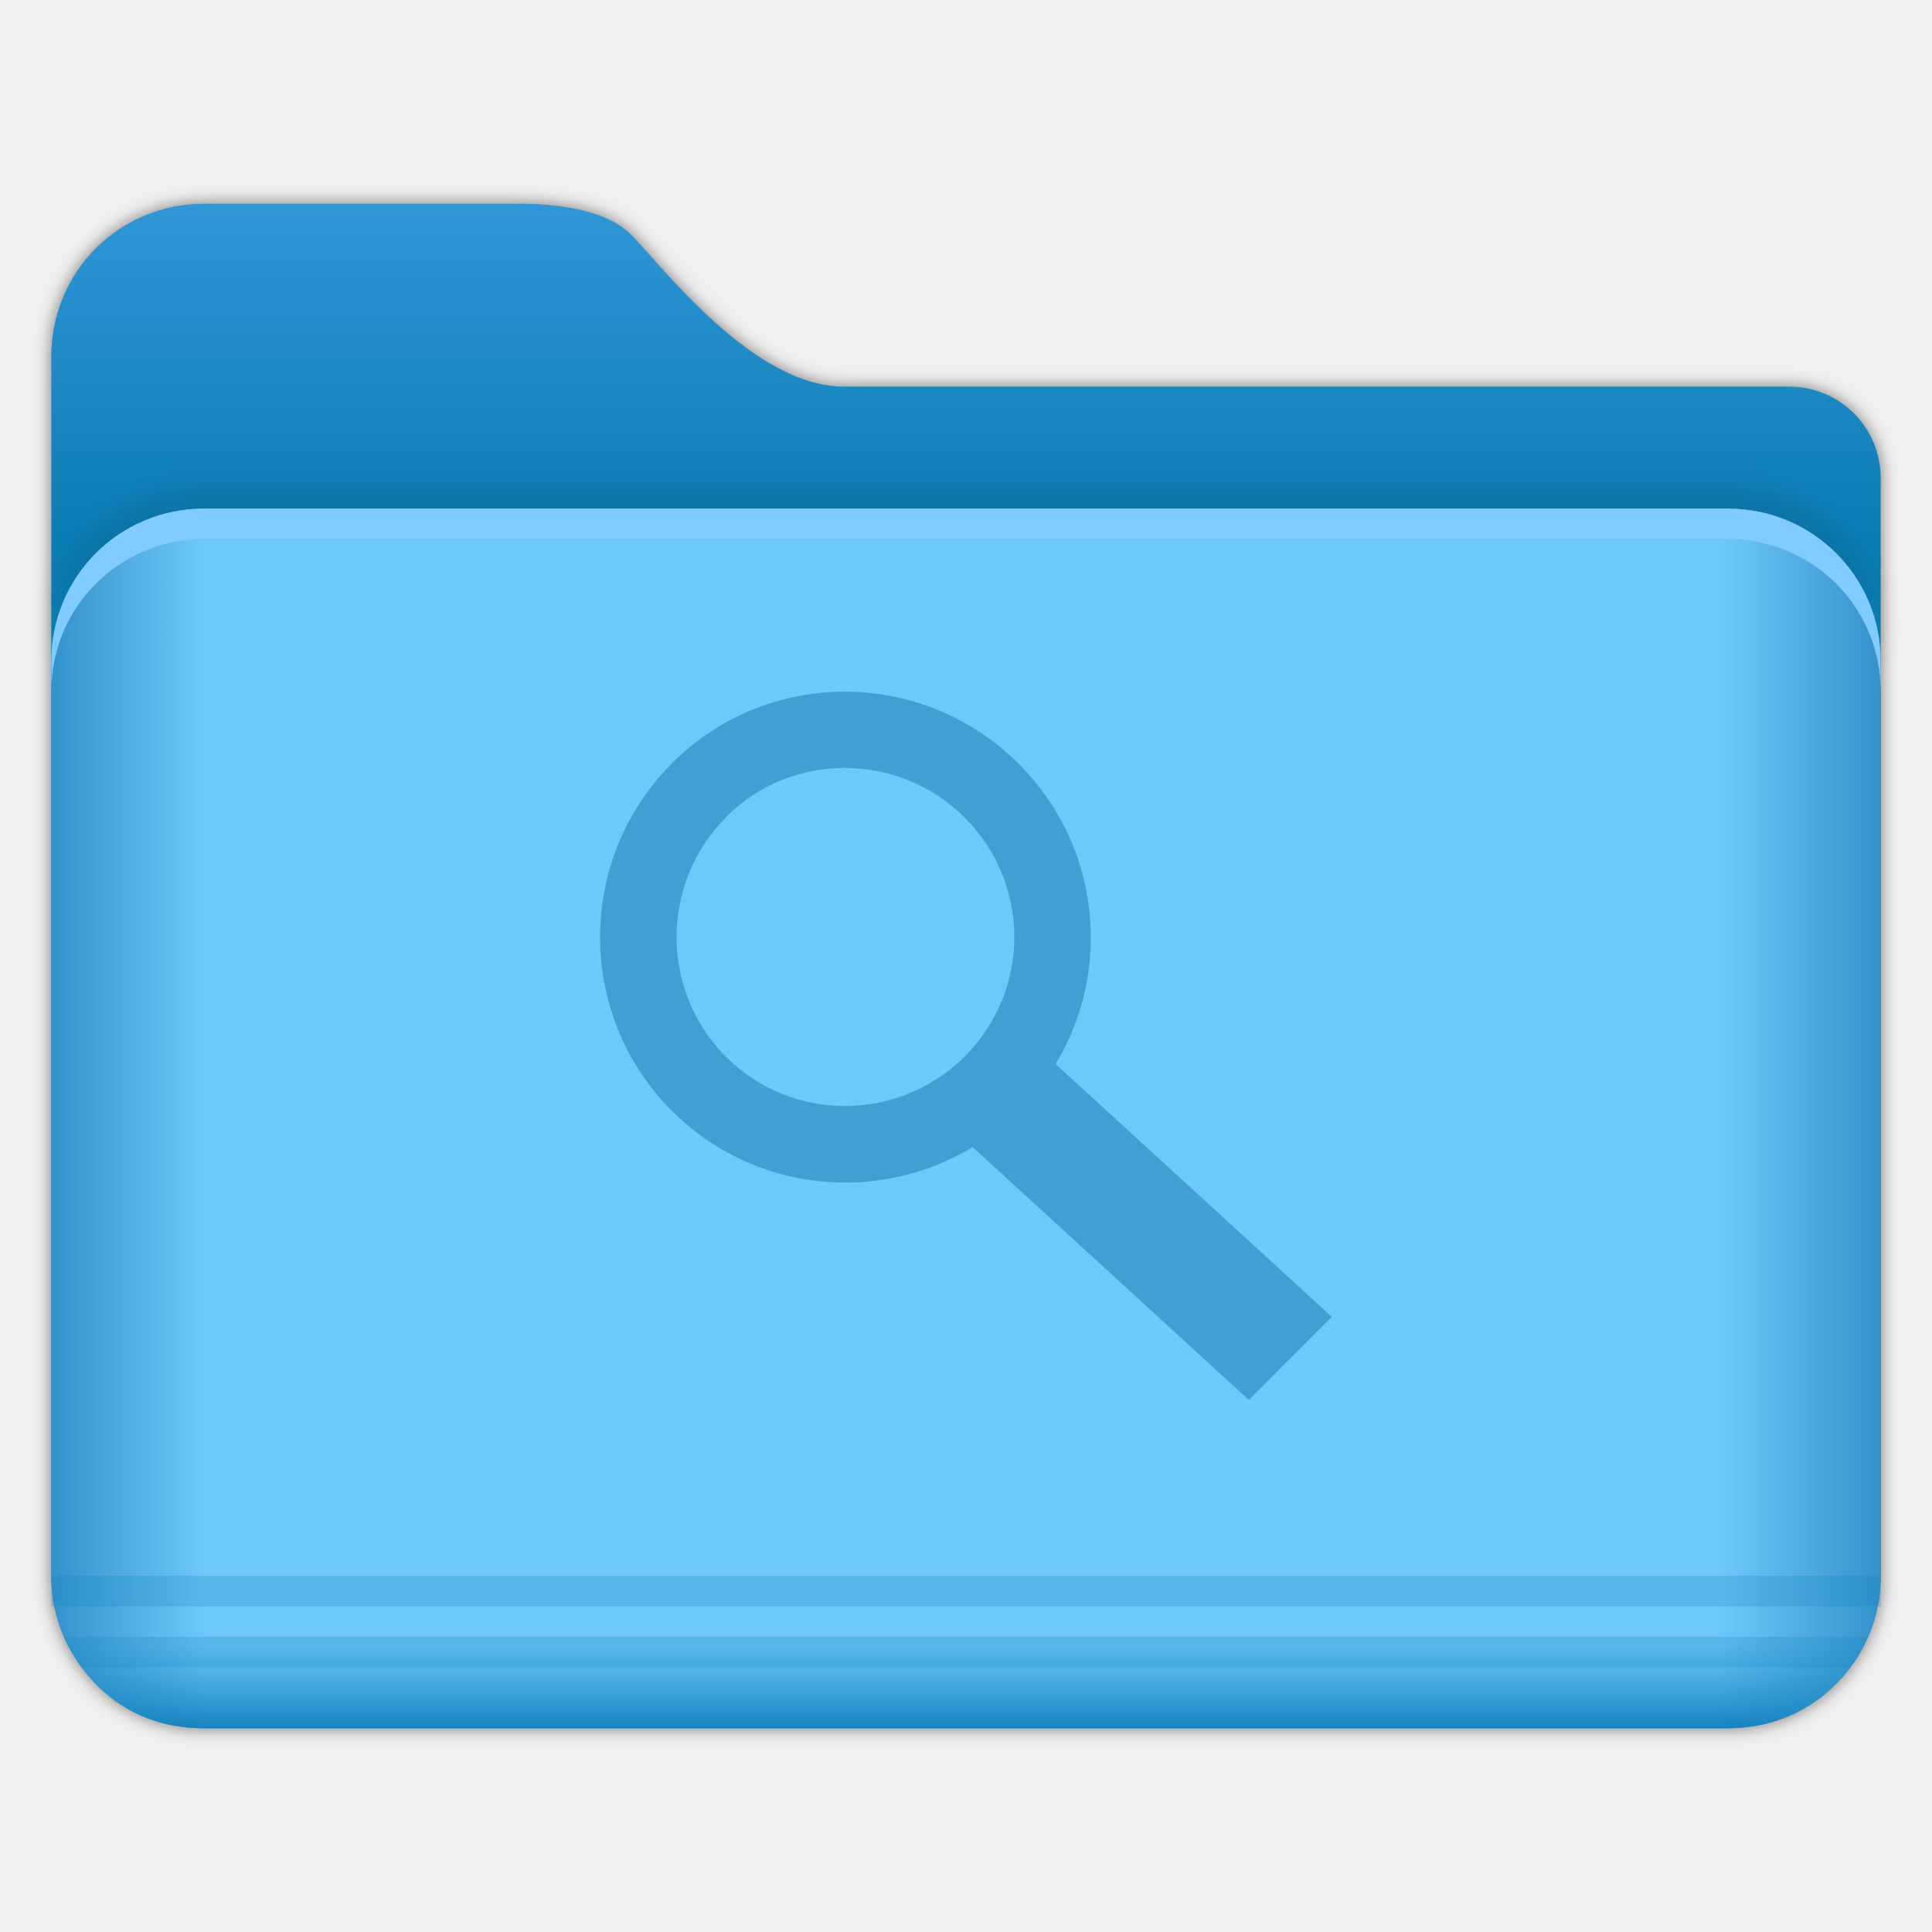
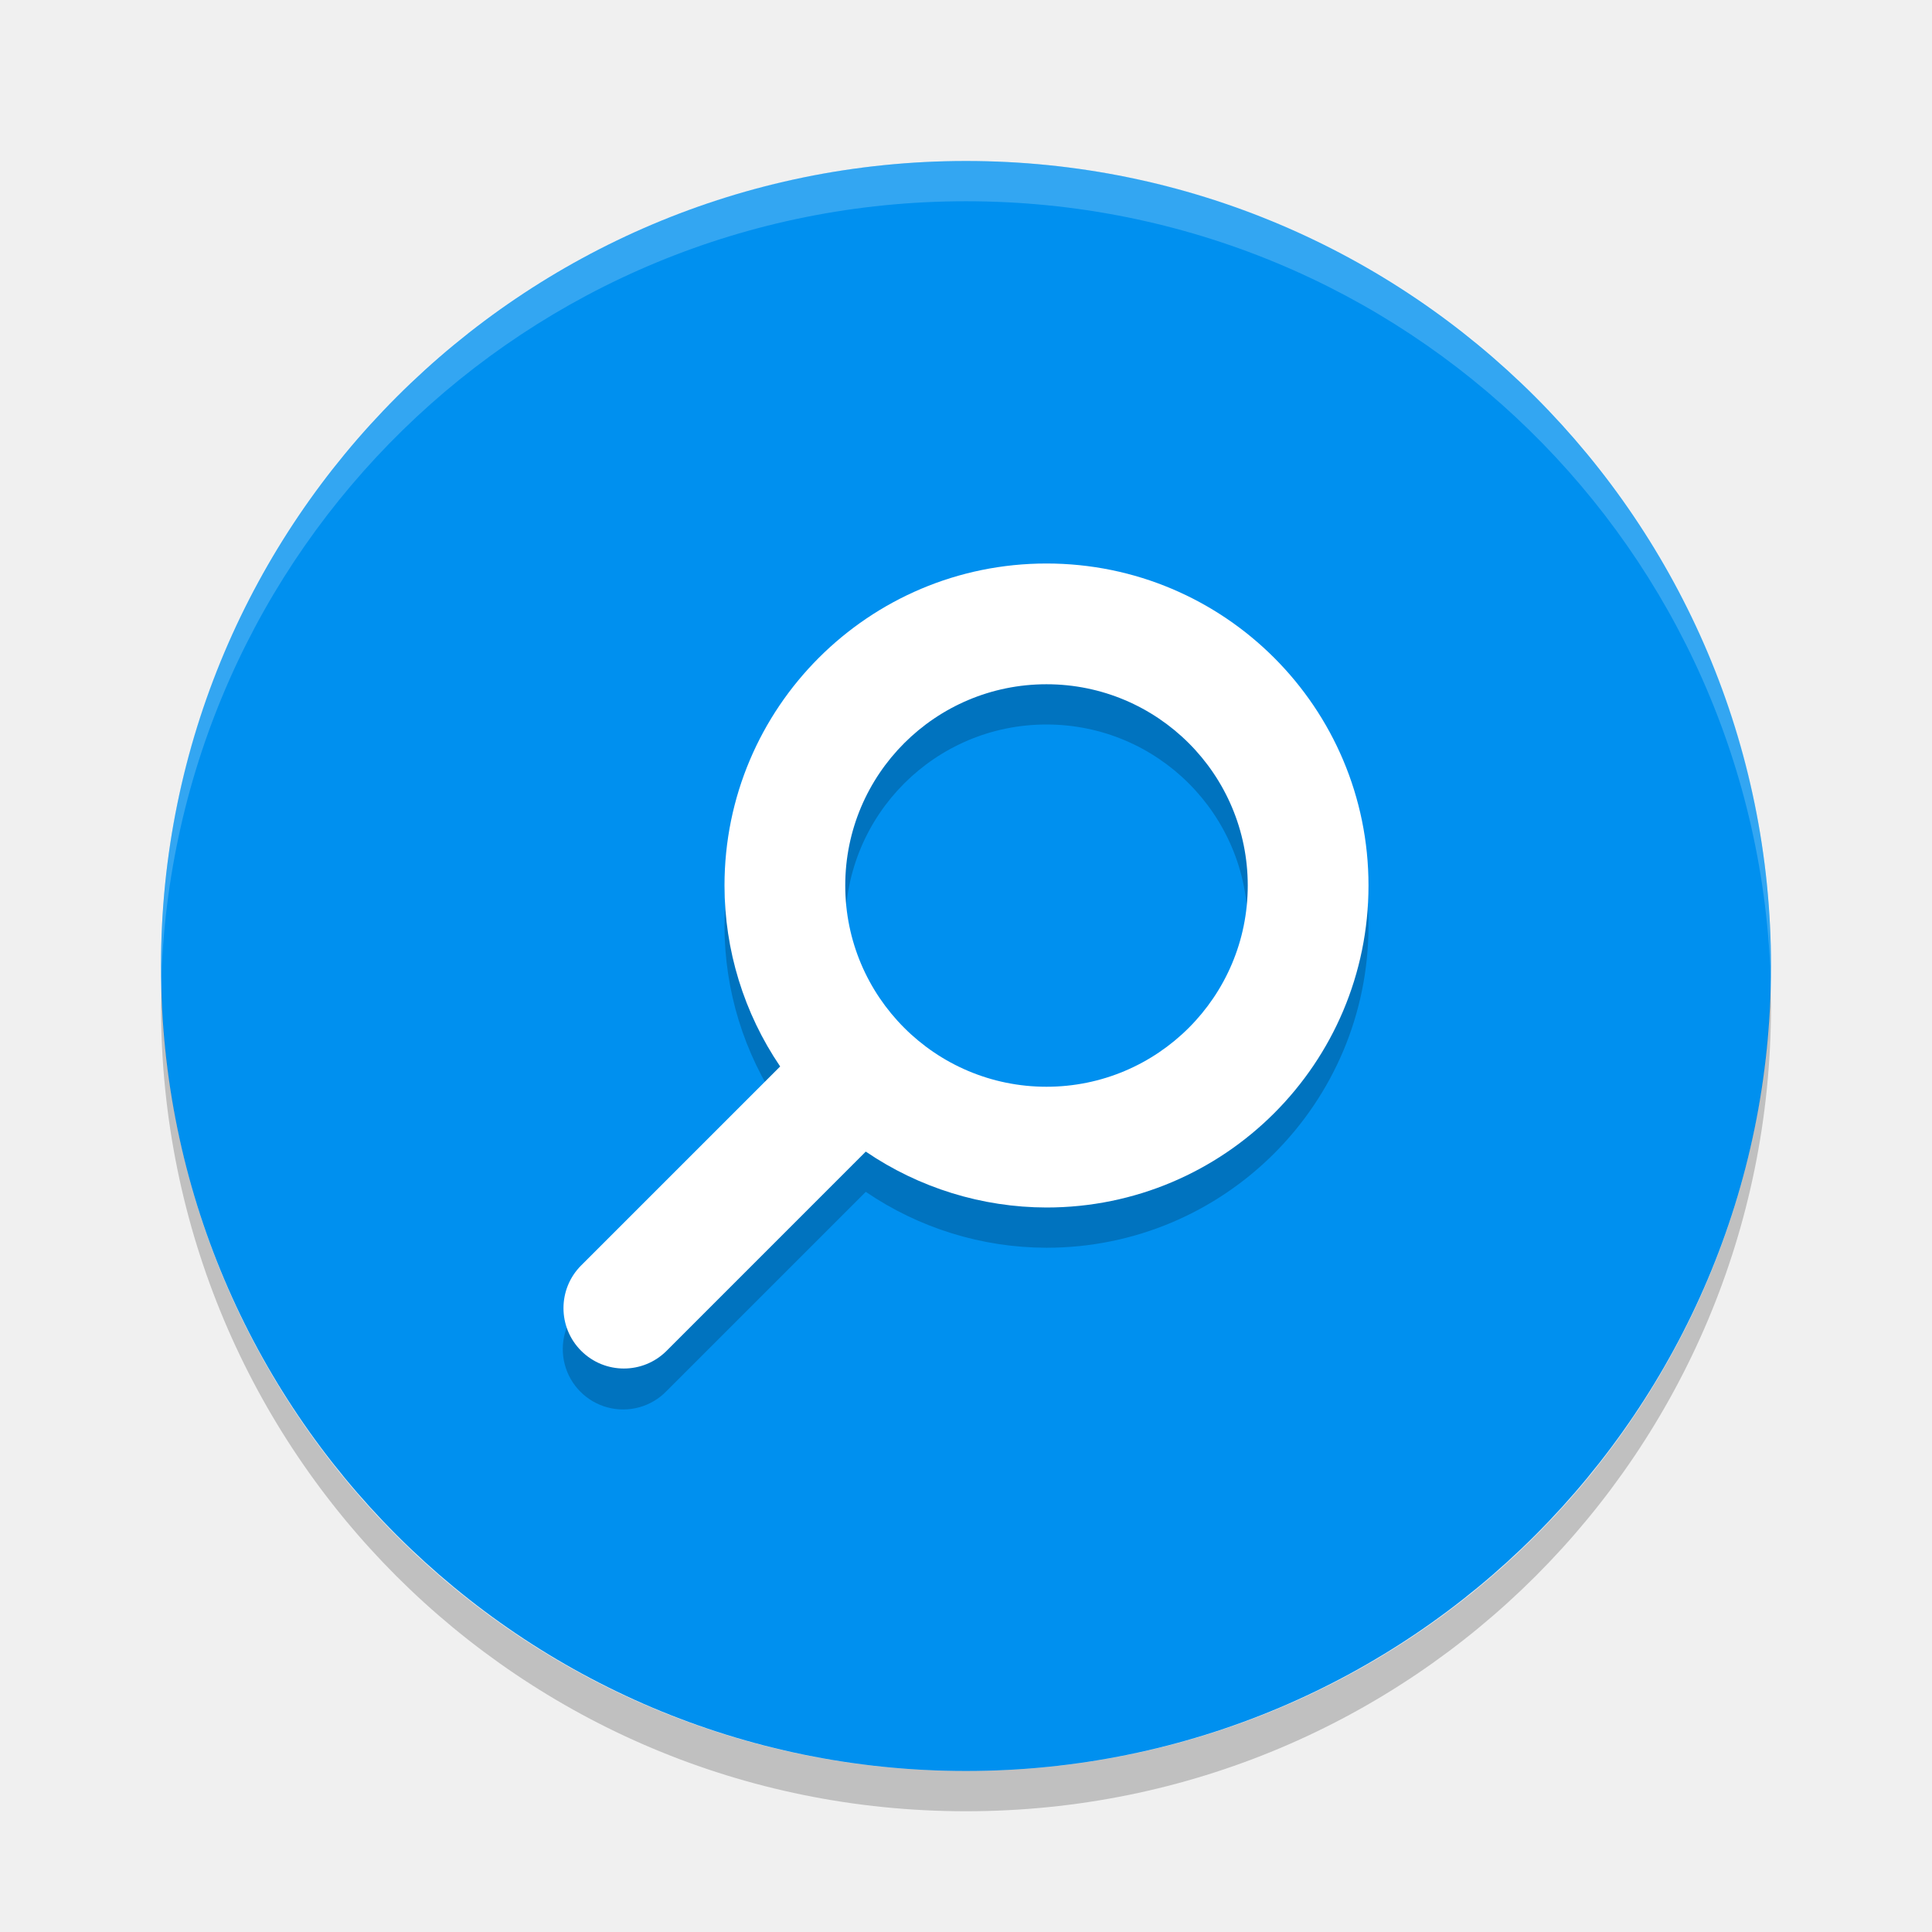
- <svg xmlns="http://www.w3.org/2000/svg" width="200" height="200" version="1.1" id="svg46">
-   <defs id="defs14">
-     <linearGradient id="linearGradient1011" x1="3.969" x2="3.969" y1="-12.171" y2="-6.879" gradientTransform="matrix(1 0 0 .99894 1.0583 14.153)" gradientUnits="userSpaceOnUse">
-       <stop stop-color="#059bff" offset="0" id="stop4" />
-       <stop stop-color="#005aff" offset="1" id="stop6" />
-     </linearGradient>
-     <linearGradient id="linearGradient921" x1="7.937" x2="7.937" y1="1.058" y2="-8.202" gradientTransform="translate(1.0583,14.42)" gradientUnits="userSpaceOnUse">
-       <stop stop-color="#005aff" offset="0" id="stop9" />
-       <stop stop-color="#059bff" offset="1" id="stop11" />
-     </linearGradient>
-     <style type="text/css" id="current-color-scheme">.ColorScheme-Text {
-         color:#4d4d4d;
-       }</style>
-     <style id="style859" type="text/css">.ColorScheme-Text {
-         color:#4d4d4d;
-       }</style>
-     <linearGradient gradientUnits="userSpaceOnUse" gradientTransform="matrix(0.26458,0,0,0.26458,-0.79373,-39.158)" y2="166" y1="155" x2="25" x1="25" id="linearGradient1387">
-       <stop id="stop861" offset="0" stop-color="#3296d7" />
-       <stop id="stop863" offset="1" stop-color="#0a7db4" />
-     </linearGradient>
-     <linearGradient gradientUnits="userSpaceOnUse" gradientTransform="matrix(0.26458,0,0,0.26458,-0.79374,-39.158)" y2="185" y1="185" x2="65" x1="5" id="linearGradient1401">
-       <stop id="stop866" offset="0" stop-color="#3492cb" />
-       <stop id="stop868" offset=".084" stop-color="#6ec8fa" />
-       <stop id="stop870" offset=".912" stop-color="#6ec8fa" />
-       <stop id="stop872" offset="1" stop-color="#3492cb" />
-     </linearGradient>
-     <linearGradient gradientUnits="userSpaceOnUse" gradientTransform="matrix(0.18168,0,0,0.40956,9.2005,-451.88)" y2="1140.2" y1="1138.4" x2="-9.617" x1="-9.617" id="linearGradient1438">
-       <stop id="stop875" offset="0" stop-opacity="0" stop-color="#1482be" />
-       <stop id="stop877" offset="1" stop-color="#1482be" />
-     </linearGradient>
-     <filter color-interpolation-filters="sRGB" height="1.026" width="1.022" y="-.013" x="-.011" id="filter1733">
-       <feGaussianBlur id="feGaussianBlur880" stdDeviation="0.073" />
-     </filter>
-     <filter color-interpolation-filters="sRGB" height="1.297" width="1.03" y="-.148" x="-.015" id="filter935">
-       <feGaussianBlur id="feGaussianBlur883" stdDeviation="0.098" />
-     </filter>
-   </defs>
-   <g id="g983" transform="matrix(11.92933,0,0,11.92933,-0.9997017,-0.9991338)">
-     <g id="g902" transform="translate(-0.79373,-39.158)" style="opacity:0.5;filter:url(#filter1733)">
-       <g id="g896" style="stroke-opacity:0.953">
-         <path id="path890" d="m 10,155 c -2.77,0 -5,2.23 -5,5 v 40 c 0,2.77 2.23,5 5,5 h 50 c 2.77,0 5,-2.23 5,-5 v -36 c 0,-0.831 -0.335,-1.581 -0.877,-2.123 -0.542,-0.542 -1.292,-0.877 -2.123,-0.877 h -31 c -0.75,0 -1.5,-0.25 -2.219,-0.641 -0.719,-0.391 -1.406,-0.922 -2.031,-1.484 -1.25,-1.125 -2.25,-2.375 -2.75,-2.875 -0.435,-0.435 -1.106,-0.684 -1.775,-0.826 -0.64,-0.136 -1.26,-0.167 -1.688,-0.174 h -0.537 z" transform="scale(0.26458)" style="opacity:1;stroke-width:0.201" />
-         <path id="path892" d="M 7.4,165 C 6.071,165 5,166.071 5,167.4 v 32.6 c 0,2.77 2.23,5 5,5 h 50 c 2.77,0 5,-2.23 5,-5 v -32.6 C 65,166.071 63.929,165 62.6,165 Z" transform="scale(0.26458)" style="opacity:1;stroke-width:0.18" />
-         <path id="path894" d="M 7.4,165 C 6.071,165 5,166.071 5,167.4 v 1 C 5,167.071 6.071,166 7.4,166 h 55.199 c 1.33,0 2.4,1.071 2.4,2.4 v -1 C 65,166.071 63.929,165 62.599,165 Z" transform="scale(0.26458)" style="opacity:1;stroke-width:0.18" />
-       </g>
-       <path id="path898" style="color:#000000;text-indent:0;text-transform:none;opacity:0.5;stroke-width:0.273" d="m 1.323,52.916 c 0.037,0.721 0.529,1.323 1.319,1.323 h 13.233 c 0.793,0 1.322,-0.644 1.322,-1.323 z" />
-       <path id="path900" style="color:#000000;text-indent:0;text-transform:none;opacity:0.15;stroke-width:0.096" d="m 1.324,52.916 3.337e-4,0.265 H 17.198 L 17.198,52.916 H 1.323 Z m 0.264,0.794 h 15.346 c 0.053,-0.073 0.114,-0.155 0.152,-0.265 h -15.653 c 0.047,0.113 0.093,0.177 0.155,0.265 z" />
-     </g>
-     <path id="path904" d="m 1.852,1.852 c -0.733,0 -1.323,0.59 -1.323,1.323 v 10.583 c 0,0.733 0.59,1.323 1.323,1.323 h 13.229 c 0.733,0 1.323,-0.59 1.323,-1.323 V 4.233 c 0,-0.22 -0.089,-0.418 -0.232,-0.562 C 16.028,3.528 15.83,3.439 15.61,3.439 H 7.408 C 7.21,3.439 7.011,3.373 6.821,3.27 6.631,3.167 6.449,3.026 6.284,2.877 5.953,2.579 5.689,2.249 5.556,2.116 5.441,2.001 5.264,1.935 5.087,1.898 4.917,1.862 4.753,1.854 4.64,1.852 H 4.498 Z" style="fill:url(#linearGradient1387);stroke-width:0.053" />
-     <path id="path906" d="M 1.852,4.313 C 1.669,4.313 1.495,4.35 1.336,4.417 1.178,4.484 1.035,4.58 0.916,4.7 0.796,4.819 0.699,4.962 0.632,5.12 0.566,5.279 0.529,5.453 0.529,5.636 v 0.265 c 0,-0.183 0.037,-0.357 0.103,-0.516 C 0.699,5.226 0.796,5.084 0.916,4.964 1.035,4.845 1.178,4.748 1.336,4.682 1.495,4.615 1.669,4.578 1.852,4.578 h 13.229 c 0.183,0 0.357,0.037 0.516,0.104 0.158,0.067 0.301,0.163 0.421,0.283 0.12,0.12 0.216,0.262 0.283,0.421 0.067,0.158 0.103,0.333 0.103,0.516 V 5.636 c 0,-0.183 -0.037,-0.357 -0.103,-0.516 C 16.234,4.962 16.137,4.819 16.017,4.7 15.898,4.58 15.755,4.484 15.597,4.417 15.438,4.35 15.264,4.313 15.081,4.313 Z" style="opacity:0.1;stroke-width:0.048;filter:url(#filter935)" />
-     <path id="path908" d="M 1.852,4.498 C 1.669,4.498 1.495,4.535 1.336,4.602 1.178,4.669 1.035,4.765 0.916,4.884 0.796,5.004 0.699,5.147 0.633,5.305 0.566,5.463 0.529,5.638 0.529,5.821 v 7.937 c 0,0.733 0.59,1.323 1.323,1.323 h 13.229 c 0.733,0 1.323,-0.59 1.323,-1.323 V 5.821 c 0,-0.183 -0.037,-0.357 -0.103,-0.516 C 16.234,5.147 16.137,5.004 16.017,4.884 15.898,4.765 15.755,4.669 15.597,4.602 15.438,4.535 15.264,4.498 15.081,4.498 h -13.229 z" style="fill:url(#linearGradient1401);stroke-width:0.048" />
-     <path id="path910" style="color:#000000;text-indent:0;text-transform:none;fill:url(#linearGradient1438);stroke-width:0.273" d="m 0.529,13.758 c 0.037,0.721 0.529,1.323 1.319,1.323 h 13.233 c 0.793,0 1.322,-0.644 1.322,-1.323 z" />
-     <path id="path912" style="color:#000000;text-indent:0;text-transform:none;opacity:0.25;fill:#1482be;stroke-width:0.096" d="m 0.53,13.758 3.337e-4,0.265 H 16.404 L 16.404,13.758 H 0.529 Z m 0.264,0.794 h 15.346 c 0.053,-0.073 0.114,-0.155 0.152,-0.265 h -15.653 c 0.047,0.113 0.093,0.177 0.155,0.265 z" />
-     <path id="path914" d="M 1.852,4.498 C 1.669,4.498 1.495,4.535 1.336,4.602 1.178,4.668 1.035,4.765 0.916,4.884 0.796,5.004 0.699,5.147 0.632,5.305 0.566,5.463 0.529,5.637 0.529,5.821 v 0.265 c 0,-0.183 0.037,-0.357 0.103,-0.516 C 0.699,5.411 0.796,5.268 0.916,5.149 1.035,5.029 1.178,4.933 1.336,4.866 1.495,4.799 1.669,4.762 1.852,4.762 h 13.229 c 0.183,0 0.357,0.037 0.516,0.104 0.158,0.067 0.301,0.163 0.421,0.283 0.12,0.12 0.216,0.262 0.283,0.421 0.067,0.158 0.103,0.333 0.103,0.516 V 5.821 c 0,-0.183 -0.037,-0.357 -0.103,-0.516 C 16.234,5.147 16.137,5.004 16.017,4.884 15.898,4.765 15.755,4.668 15.597,4.602 15.438,4.535 15.264,4.498 15.081,4.498 Z" style="fill:#80cbff;stroke-width:0.048" />
-     <g id="g934" style="fill:#5e4aa6;stroke-width:0.265">
-       <g id="g928" transform="translate(-3.2526e-7,4.7281e-5)">
-         <g id="g922" transform="translate(-3.2526e-7,4.7281e-5)">
-           <circle id="circle916" r="0" cy="-325.31" cx="-284.2" />
-           <circle id="circle918" r="0" cy="-325.31" cx="-284.2" />
-           <circle id="circle920" r="0" cy="-326.53" cx="-317.65" />
-         </g>
-         <circle id="circle924" r="0" cy="-325.38" cx="-281.6" />
-         <circle id="circle926" r="0" cy="-325.38" cx="-281.6" />
-       </g>
-       <circle id="circle930" r="0" cy="-325.16" cx="-283.03" />
-       <circle id="circle932" r="0" cy="-325.16" cx="-283.03" />
-     </g>
-     <path id="path936" d="M 10.921,12.232 8.524,10.038 c -0.82,0.496 -1.901,0.394 -2.609,-0.314 -0.832,-0.832 -0.832,-2.184 0,-3.016 v -7.942e-4 c 0.832,-0.832 2.178,-0.827 3.01,0.006 0.708,0.708 0.814,1.785 0.319,2.604 l 2.397,2.194 z M 6.384,7.176 c -0.572,0.573 -0.572,1.507 0,2.079 0.567,0.567 1.484,0.567 2.058,0.01 L 8.457,9.25 c 0.005,-0.006 0.01,-0.01 0.015,-0.016 0.557,-0.574 0.552,-1.486 -0.015,-2.054 -0.572,-0.573 -1.501,-0.578 -2.074,-0.006 z" style="color:#282828;opacity:0.7;fill:#328cc3;stroke-width:0.079" />
-   </g>
+ <svg xmlns="http://www.w3.org/2000/svg" width="48" height="48" version="1">
+   <rect fill="#0090ef" width="40" height="40" x="4" y="4" rx="20" ry="20" />
+   <path style="opacity:0.2" d="m 26,15 a 8,8 0 0 0 -8,8 8,8 0 0 0 1.383,4.496 l -4.943,4.943 a 1.5,1.5 0 1 0 2.121,2.121 l 4.949,-4.949 A 8,8 0 0 0 26,31 a 8,8 0 0 0 8,-8 8,8 0 0 0 -8,-8 z m 0,3 a 5,5 0 0 1 5,5 5,5 0 0 1 -5,5 5,5 0 0 1 -5,-5 5,5 0 0 1 5,-5 z" />
+   <path style="fill:#ffffff" d="M 26 14 A 8 8 0 0 0 18 22 A 8 8 0 0 0 19.383 26.496 L 14.439 31.439 A 1.5 1.5 0 1 0 16.561 33.561 L 21.51 28.611 A 8 8 0 0 0 26 30 A 8 8 0 0 0 34 22 A 8 8 0 0 0 26 14 z M 26 17 A 5 5 0 0 1 31 22 A 5 5 0 0 1 26 27 A 5 5 0 0 1 21 22 A 5 5 0 0 1 26 17 z" />
+   <path fill="#fff" opacity=".2" d="m24 4c-11.079 0-19.998 8.92-19.998 20 0 0.168-0.004 0.333 0 0.5 0.264-10.846 9.087-19.5 19.998-19.5s19.734 8.654 19.998 19.5c0.004-0.167 0-0.332 0-0.5 0-11.08-8.919-20-19.998-20z" />
+   <path opacity=".2" d="m4.012 24.5c-0.004 0.167-0.012 0.332-0.012 0.5 0 11.08 8.92 20 20 20s20-8.92 20-20c0-0.168-0.008-0.333-0.012-0.5-0.264 10.846-9.076 19.5-19.988 19.5s-19.724-8.654-19.988-19.5z" />
</svg>
